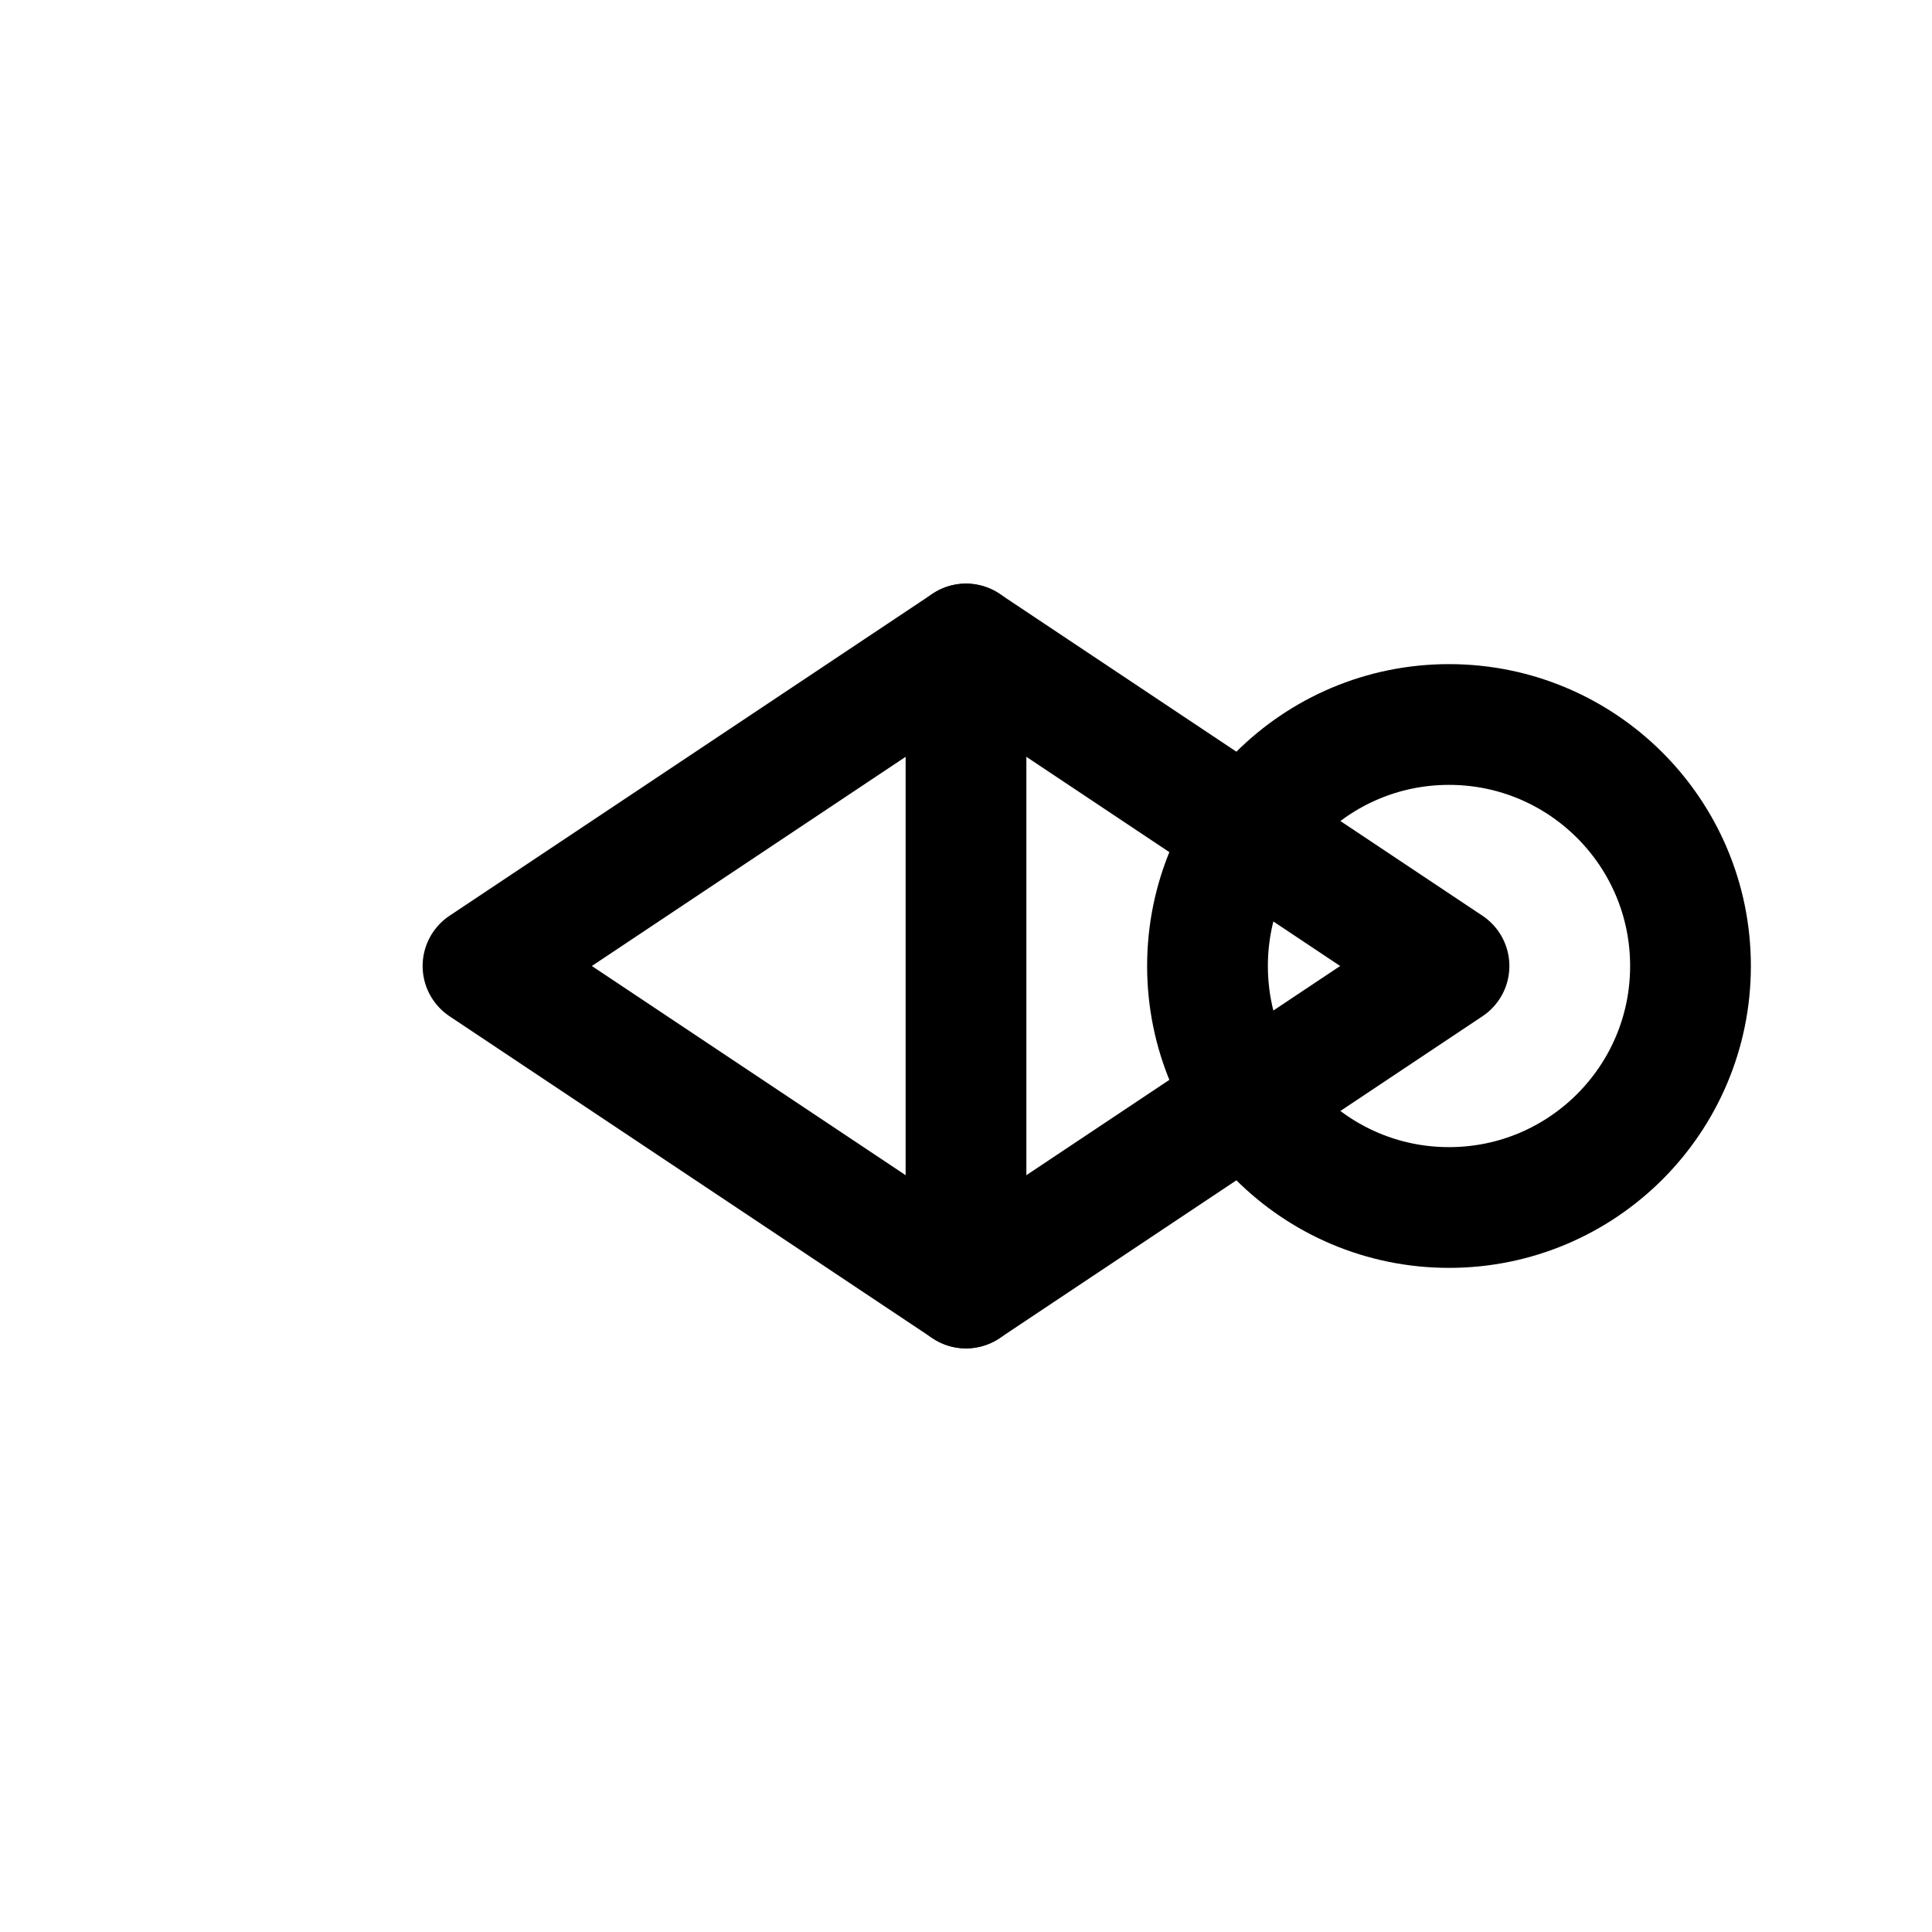
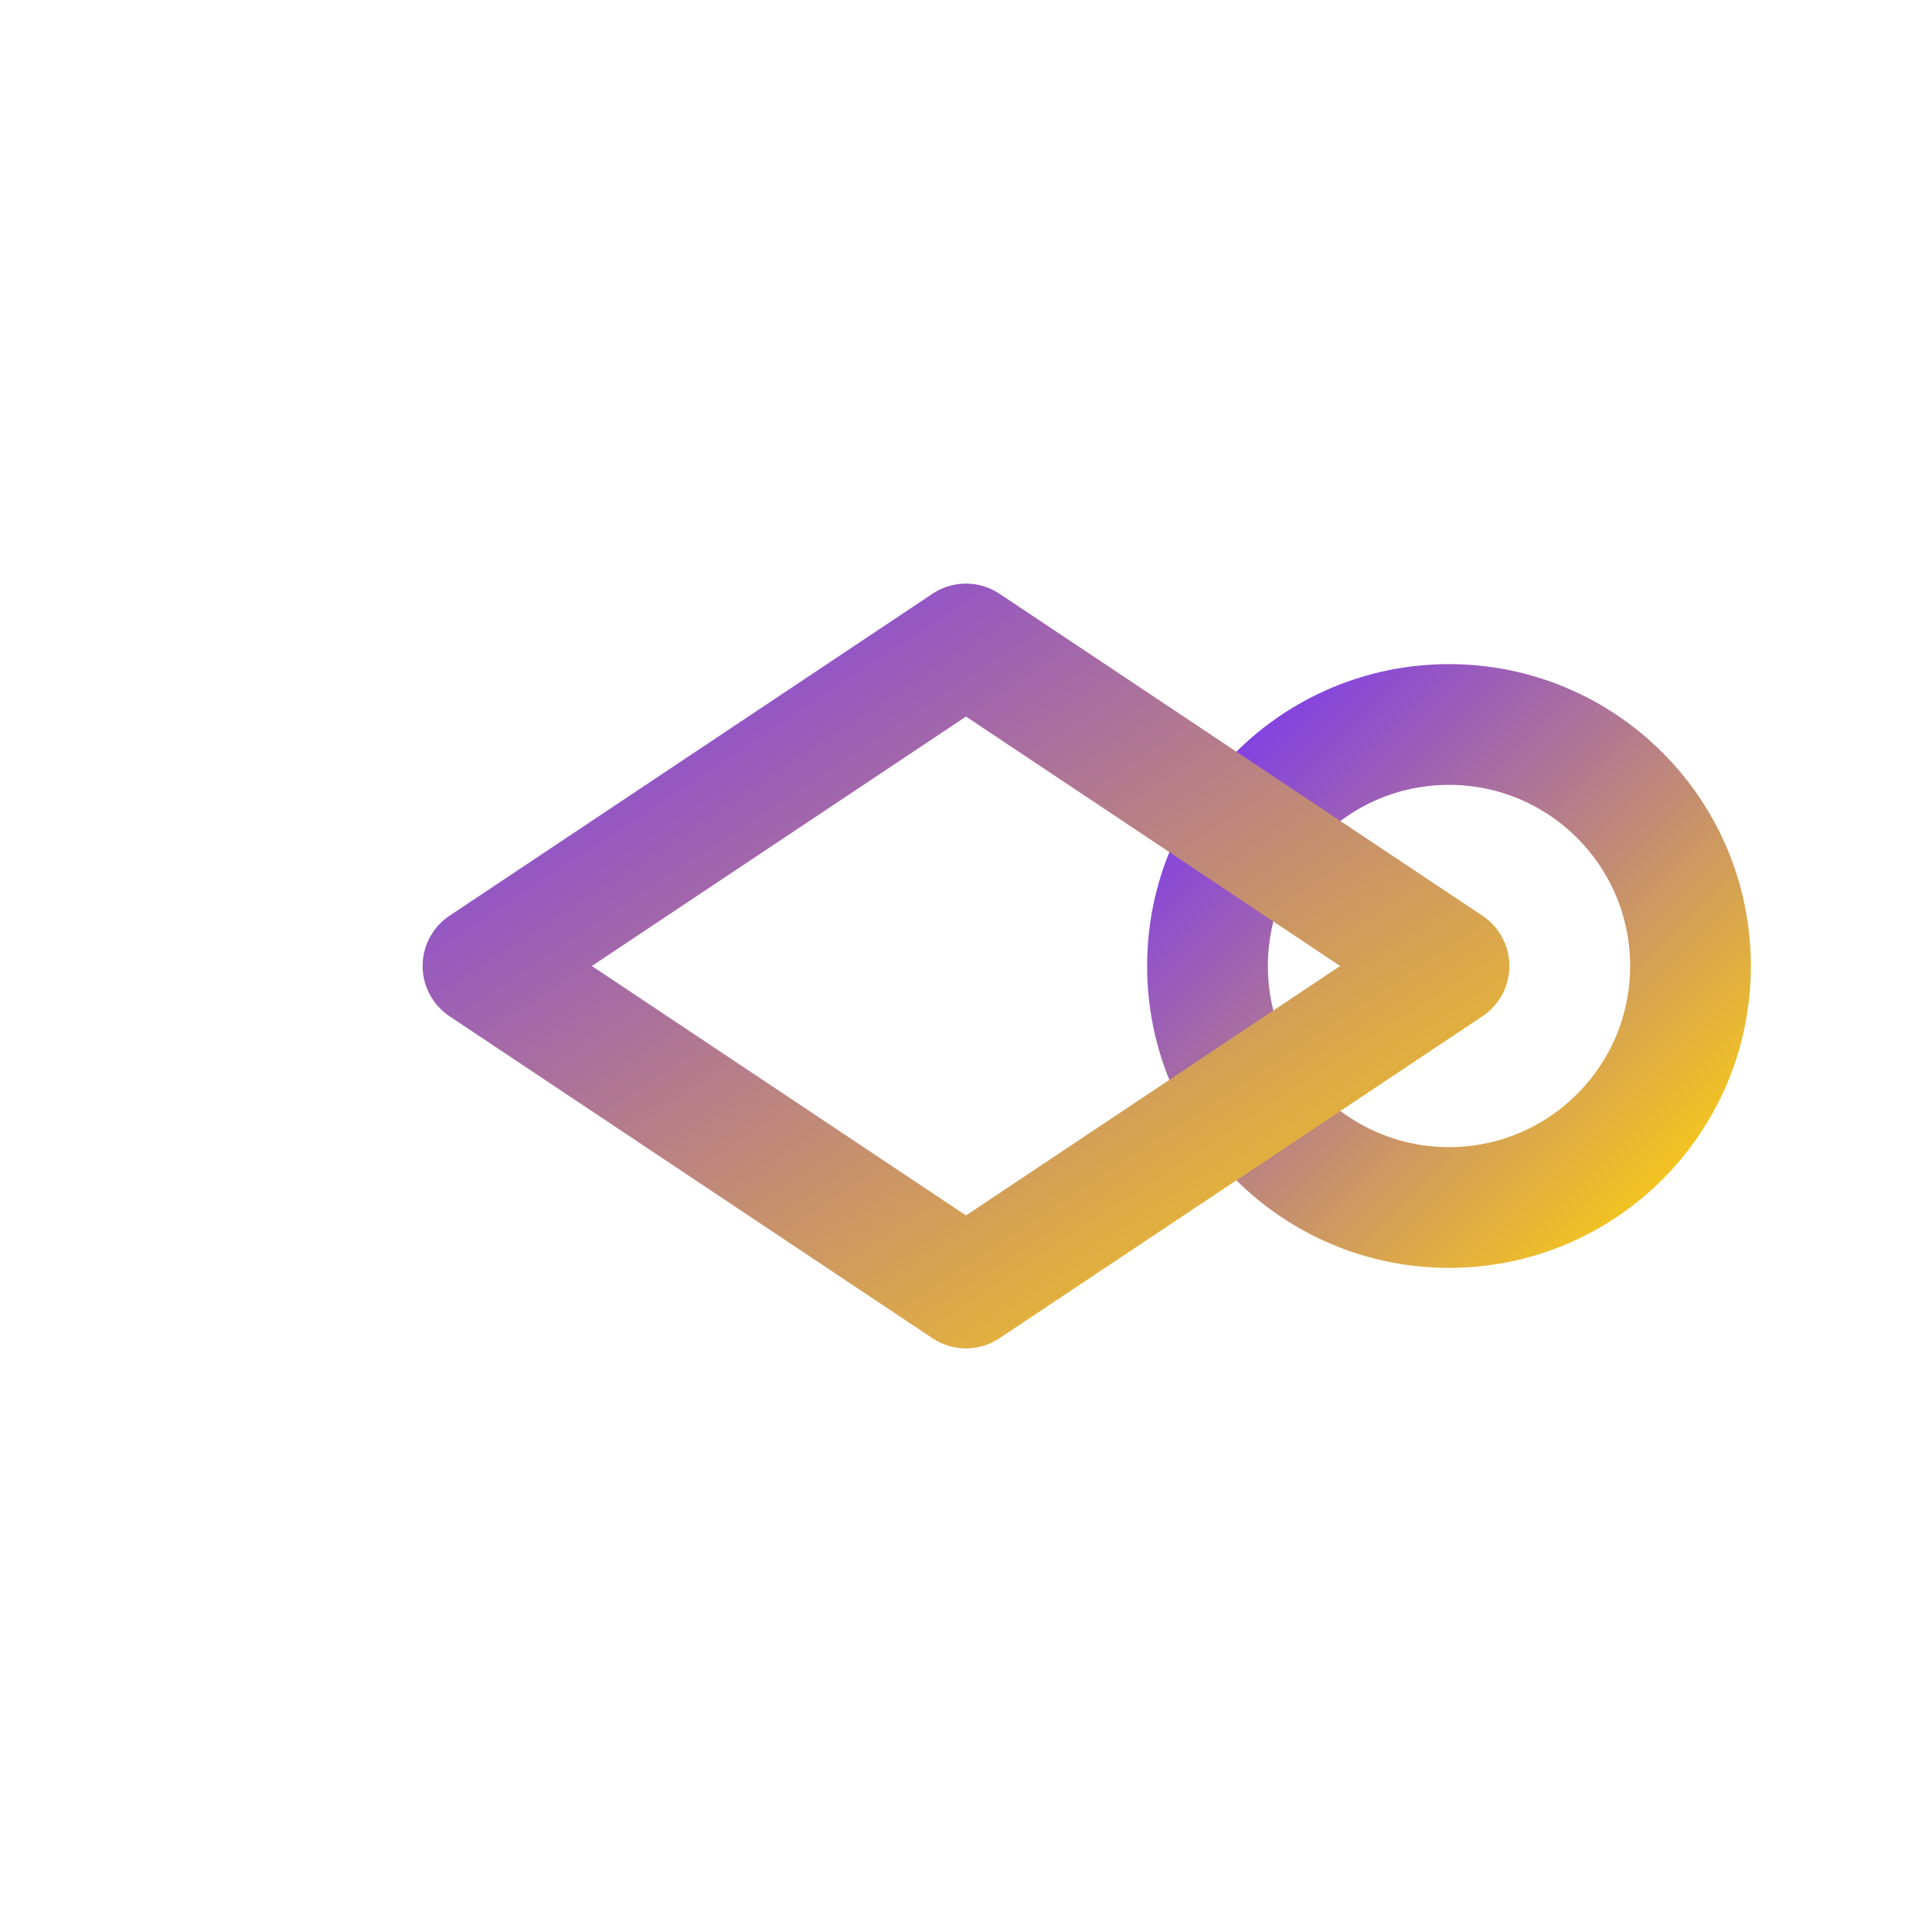
- <svg xmlns="http://www.w3.org/2000/svg" viewBox="0 0 24 24" fill="none" stroke="currentColor" stroke-width="1.5" stroke-linecap="round" stroke-linejoin="round">
+ <svg xmlns="http://www.w3.org/2000/svg" viewBox="0 0 24 24" fill="none" stroke="url(#g)" stroke-width="1.5" stroke-linecap="round" stroke-linejoin="round">
+   <defs>
+     <linearGradient id="g" x1="0%" y1="0%" x2="100%" y2="100%">
+       <stop offset="0%" stop-color="#7C3AED" />
+       <stop offset="100%" stop-color="#FACC15" />
+     </linearGradient>
+   </defs>
  <circle cx="18" cy="12" r="3" />
  <path d="M6 12l6-4 6 4-6 4z" />
  <path d="M12 8v8" />
</svg>
